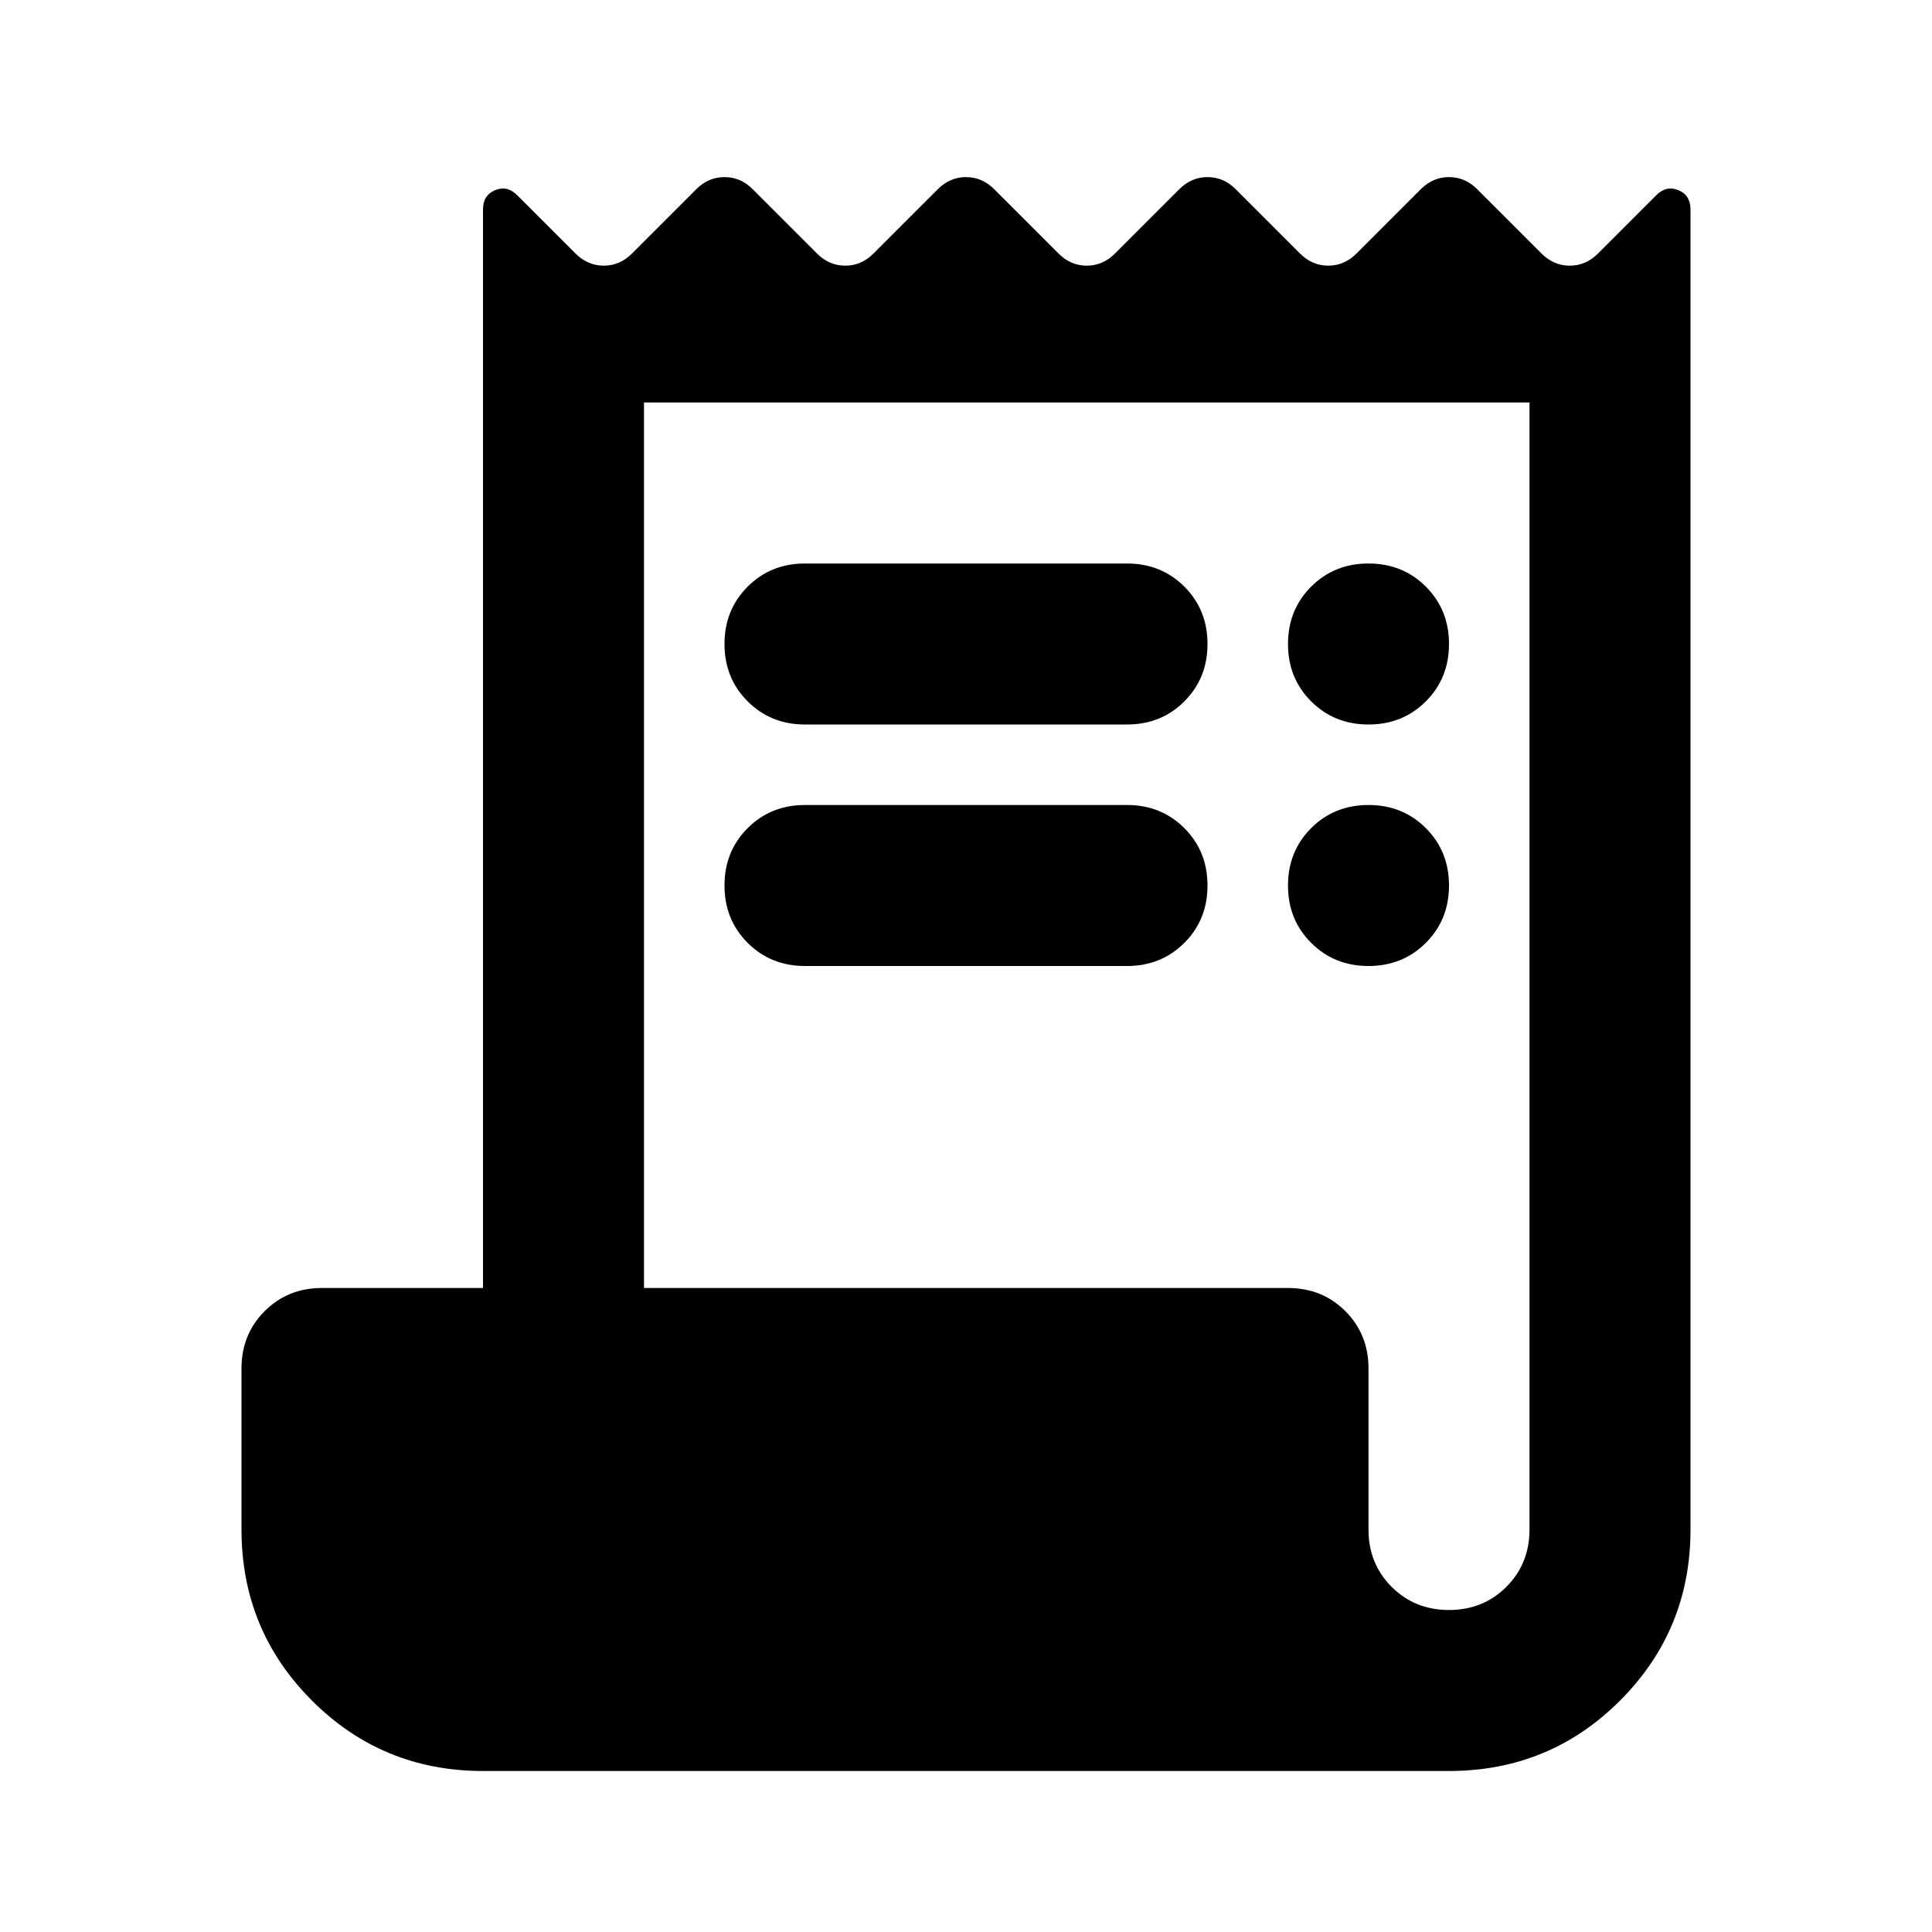
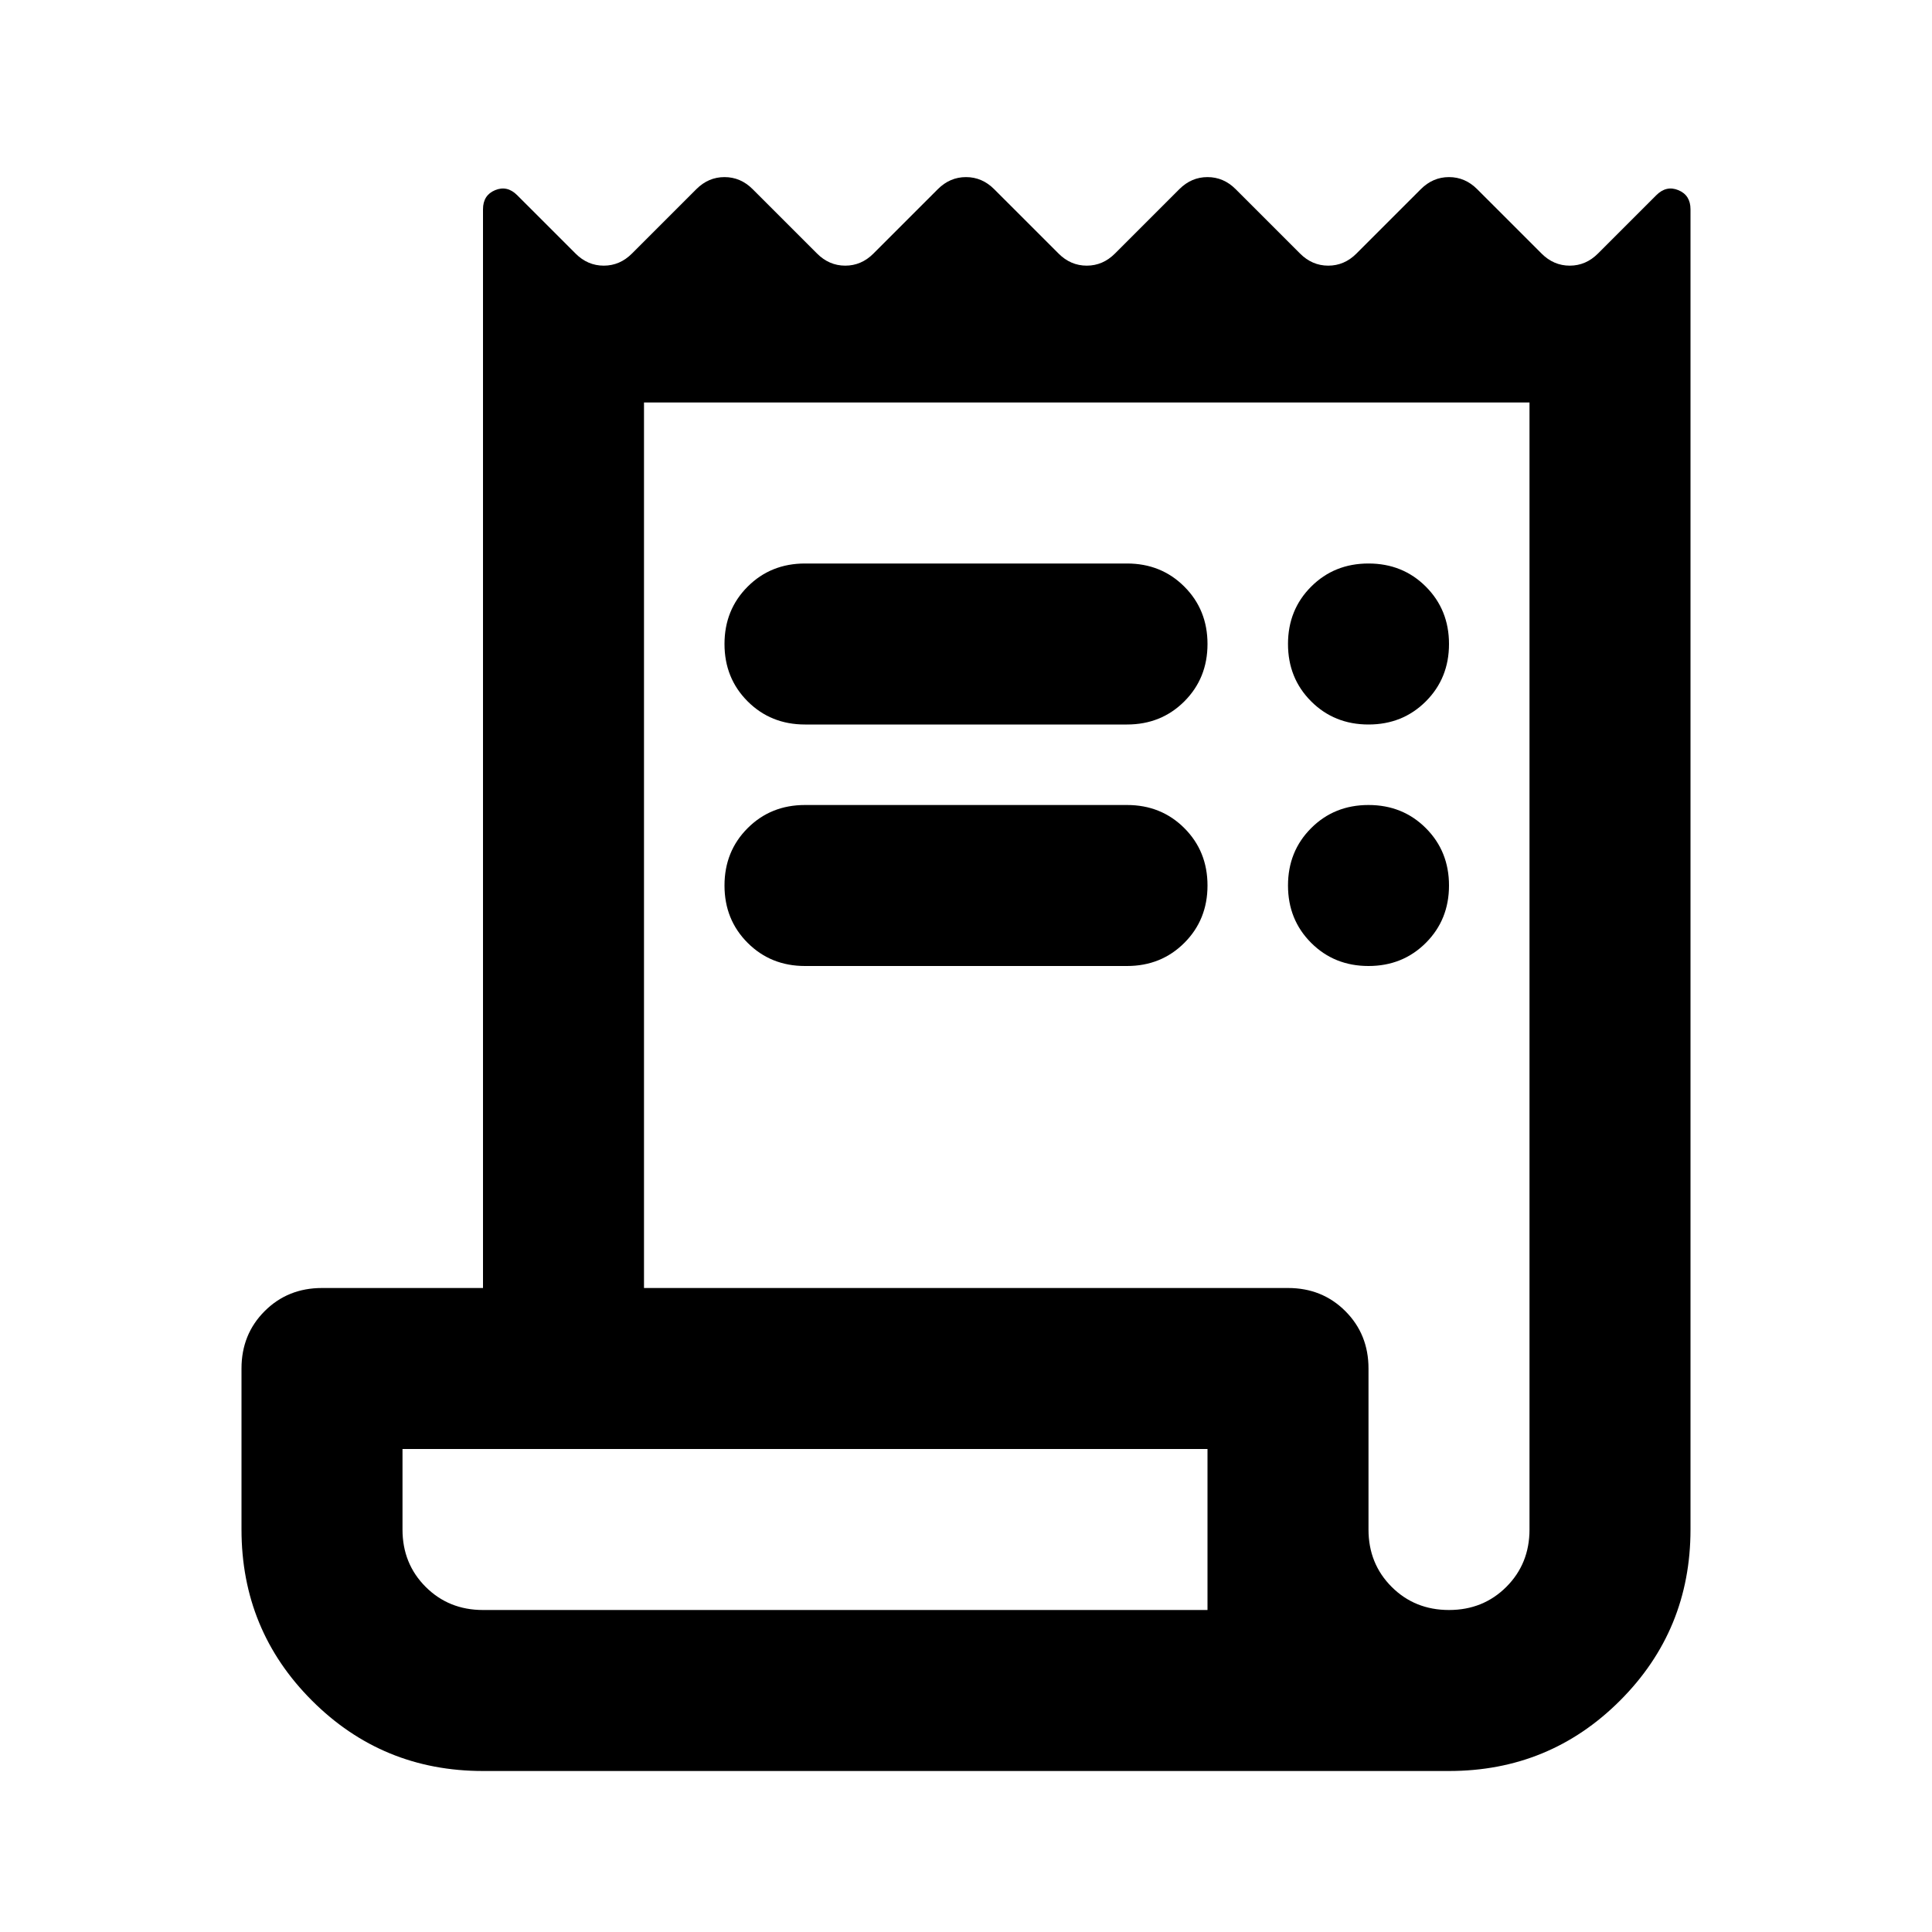
<svg xmlns="http://www.w3.org/2000/svg" height="24" viewBox="0 -960 960 960" width="24">
-   <path d="M240-80q-50 0-85-35t-35-85v-80q0-17 11.5-28.5T160-320h80v-536q0-7 6-9.5t11 2.5l29 29q6 6 14 6t14-6l32-32q6-6 14-6t14 6l32 32q6 6 14 6t14-6l32-32q6-6 14-6t14 6l32 32q6 6 14 6t14-6l32-32q6-6 14-6t14 6l32 32q6 6 14 6t14-6l32-32q6-6 14-6t14 6l32 32q6 6 14 6t14-6l29-29q5-5 11-2.5t6 9.5v656q0 50-35 85t-85 35H240Zm480-80q17 0 28.5-11.5T760-200v-560H320v440h320q17 0 28.5 11.5T680-280v80q0 17 11.5 28.5T720-160ZM400-680h160q17 0 28.5 11.5T600-640q0 17-11.5 28.5T560-600H400q-17 0-28.5-11.5T360-640q0-17 11.5-28.5T400-680Zm0 120h160q17 0 28.5 11.5T600-520q0 17-11.5 28.5T560-480H400q-17 0-28.5-11.5T360-520q0-17 11.5-28.5T400-560Zm280-40q-17 0-28.5-11.5T640-640q0-17 11.5-28.5T680-680q17 0 28.5 11.5T720-640q0 17-11.5 28.5T680-600Zm0 120q-17 0-28.5-11.5T640-520q0-17 11.5-28.5T680-560q17 0 28.5 11.5T720-520q0 17-11.5 28.5T680-480Z" />
+   <path d="M240-80q-50 0-85-35t-35-85v-80q0-17 11.5-28.5T160-320h80v-536q0-7 6-9.5t11 2.5l29 29q6 6 14 6t14-6l32-32q6-6 14-6t14 6l32 32q6 6 14 6t14-6l32-32q6-6 14-6t14 6l32 32q6 6 14 6t14-6l32-32q6-6 14-6t14 6l32 32q6 6 14 6t14-6l32-32q6-6 14-6t14 6l32 32q6 6 14 6t14-6l29-29q5-5 11-2.5t6 9.5v656q0 50-35 85t-85 35H240Zm480-80q17 0 28.5-11.5T760-200v-560H320v440h320q17 0 28.5 11.5T680-280v80q0 17 11.5 28.5T720-160ZM400-680h160q17 0 28.5 11.5T600-640q0 17-11.5 28.5T560-600H400q-17 0-28.5-11.5T360-640q0-17 11.5-28.5T400-680Zm0 120h160q17 0 28.5 11.5T600-520q0 17-11.5 28.5T560-480H400q-17 0-28.5-11.5T360-520q0-17 11.5-28.5T400-560Zm280-40q-17 0-28.5-11.5T640-640q0-17 11.5-28.5T680-680q17 0 28.5 11.5T720-640q0 17-11.5 28.5T680-600Zm0 120q-17 0-28.5-11.5T640-520q0-17 11.5-28.5T680-560q17 0 28.5 11.5T720-520q0 17-11.5 28.5T680-480ZM240-160h360v-80H200v40q0 17 11.5 28.5T240-160Zm-40 0v-80 80Z" />
</svg>
